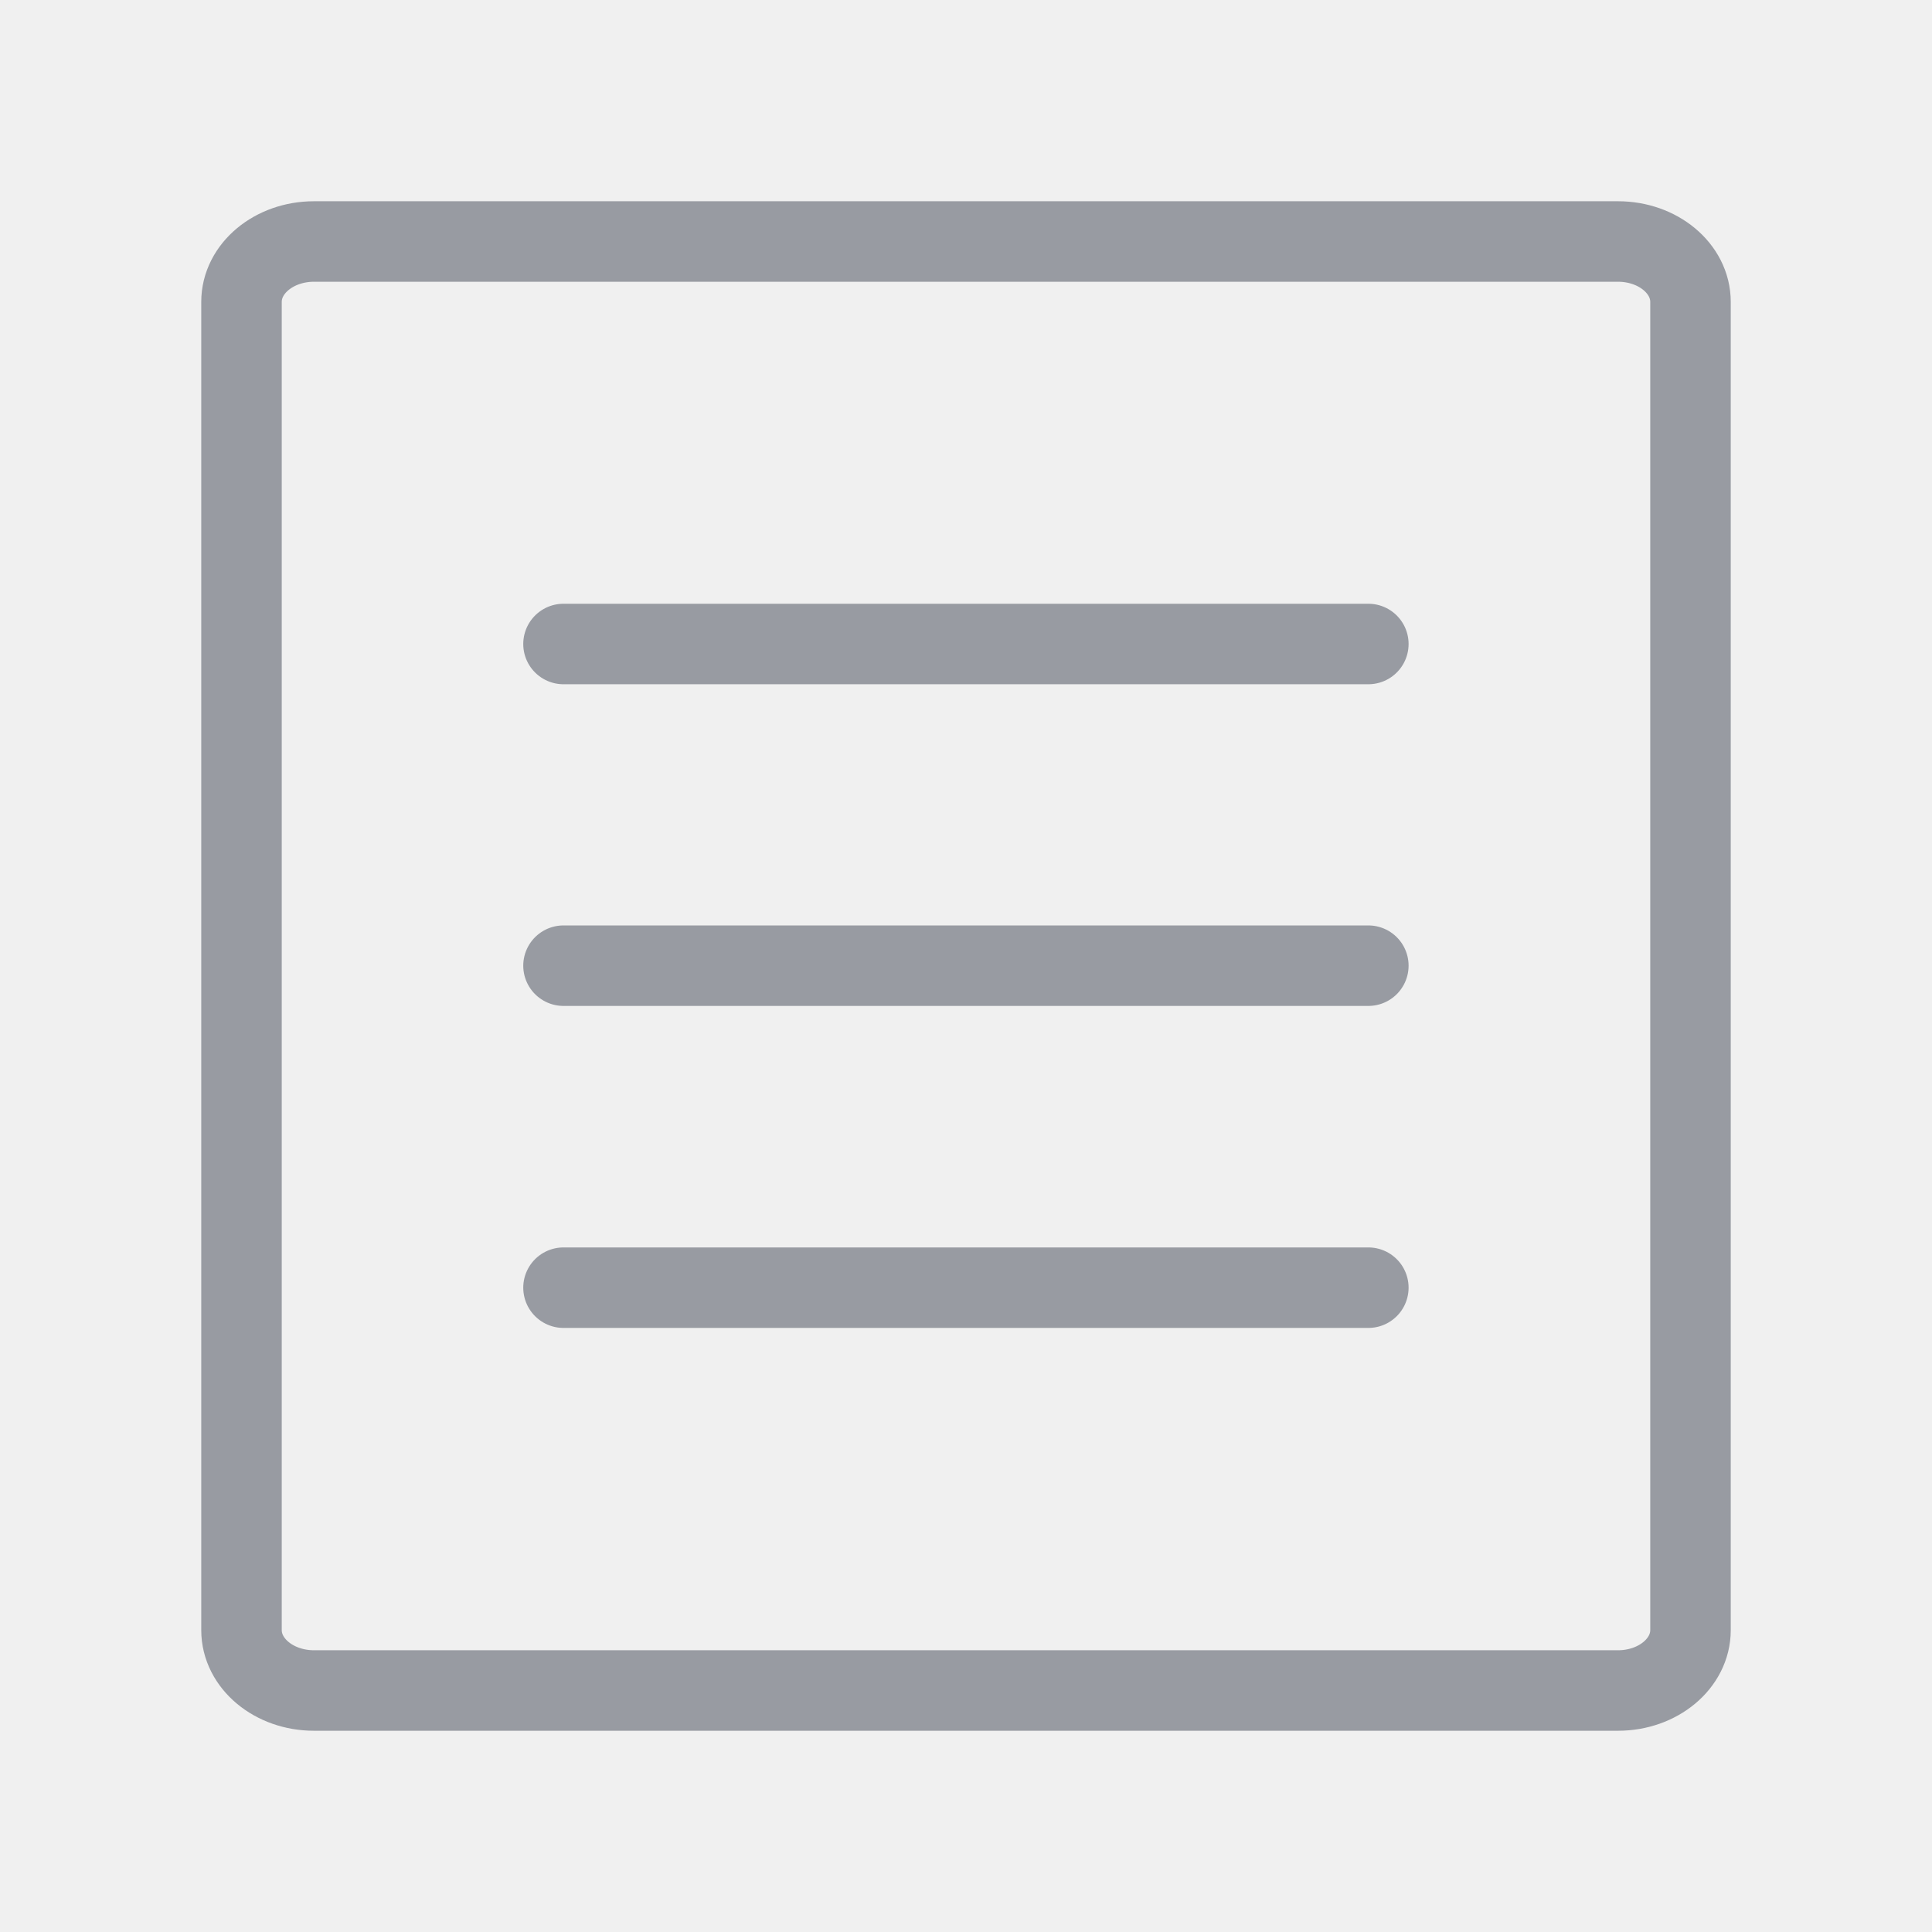
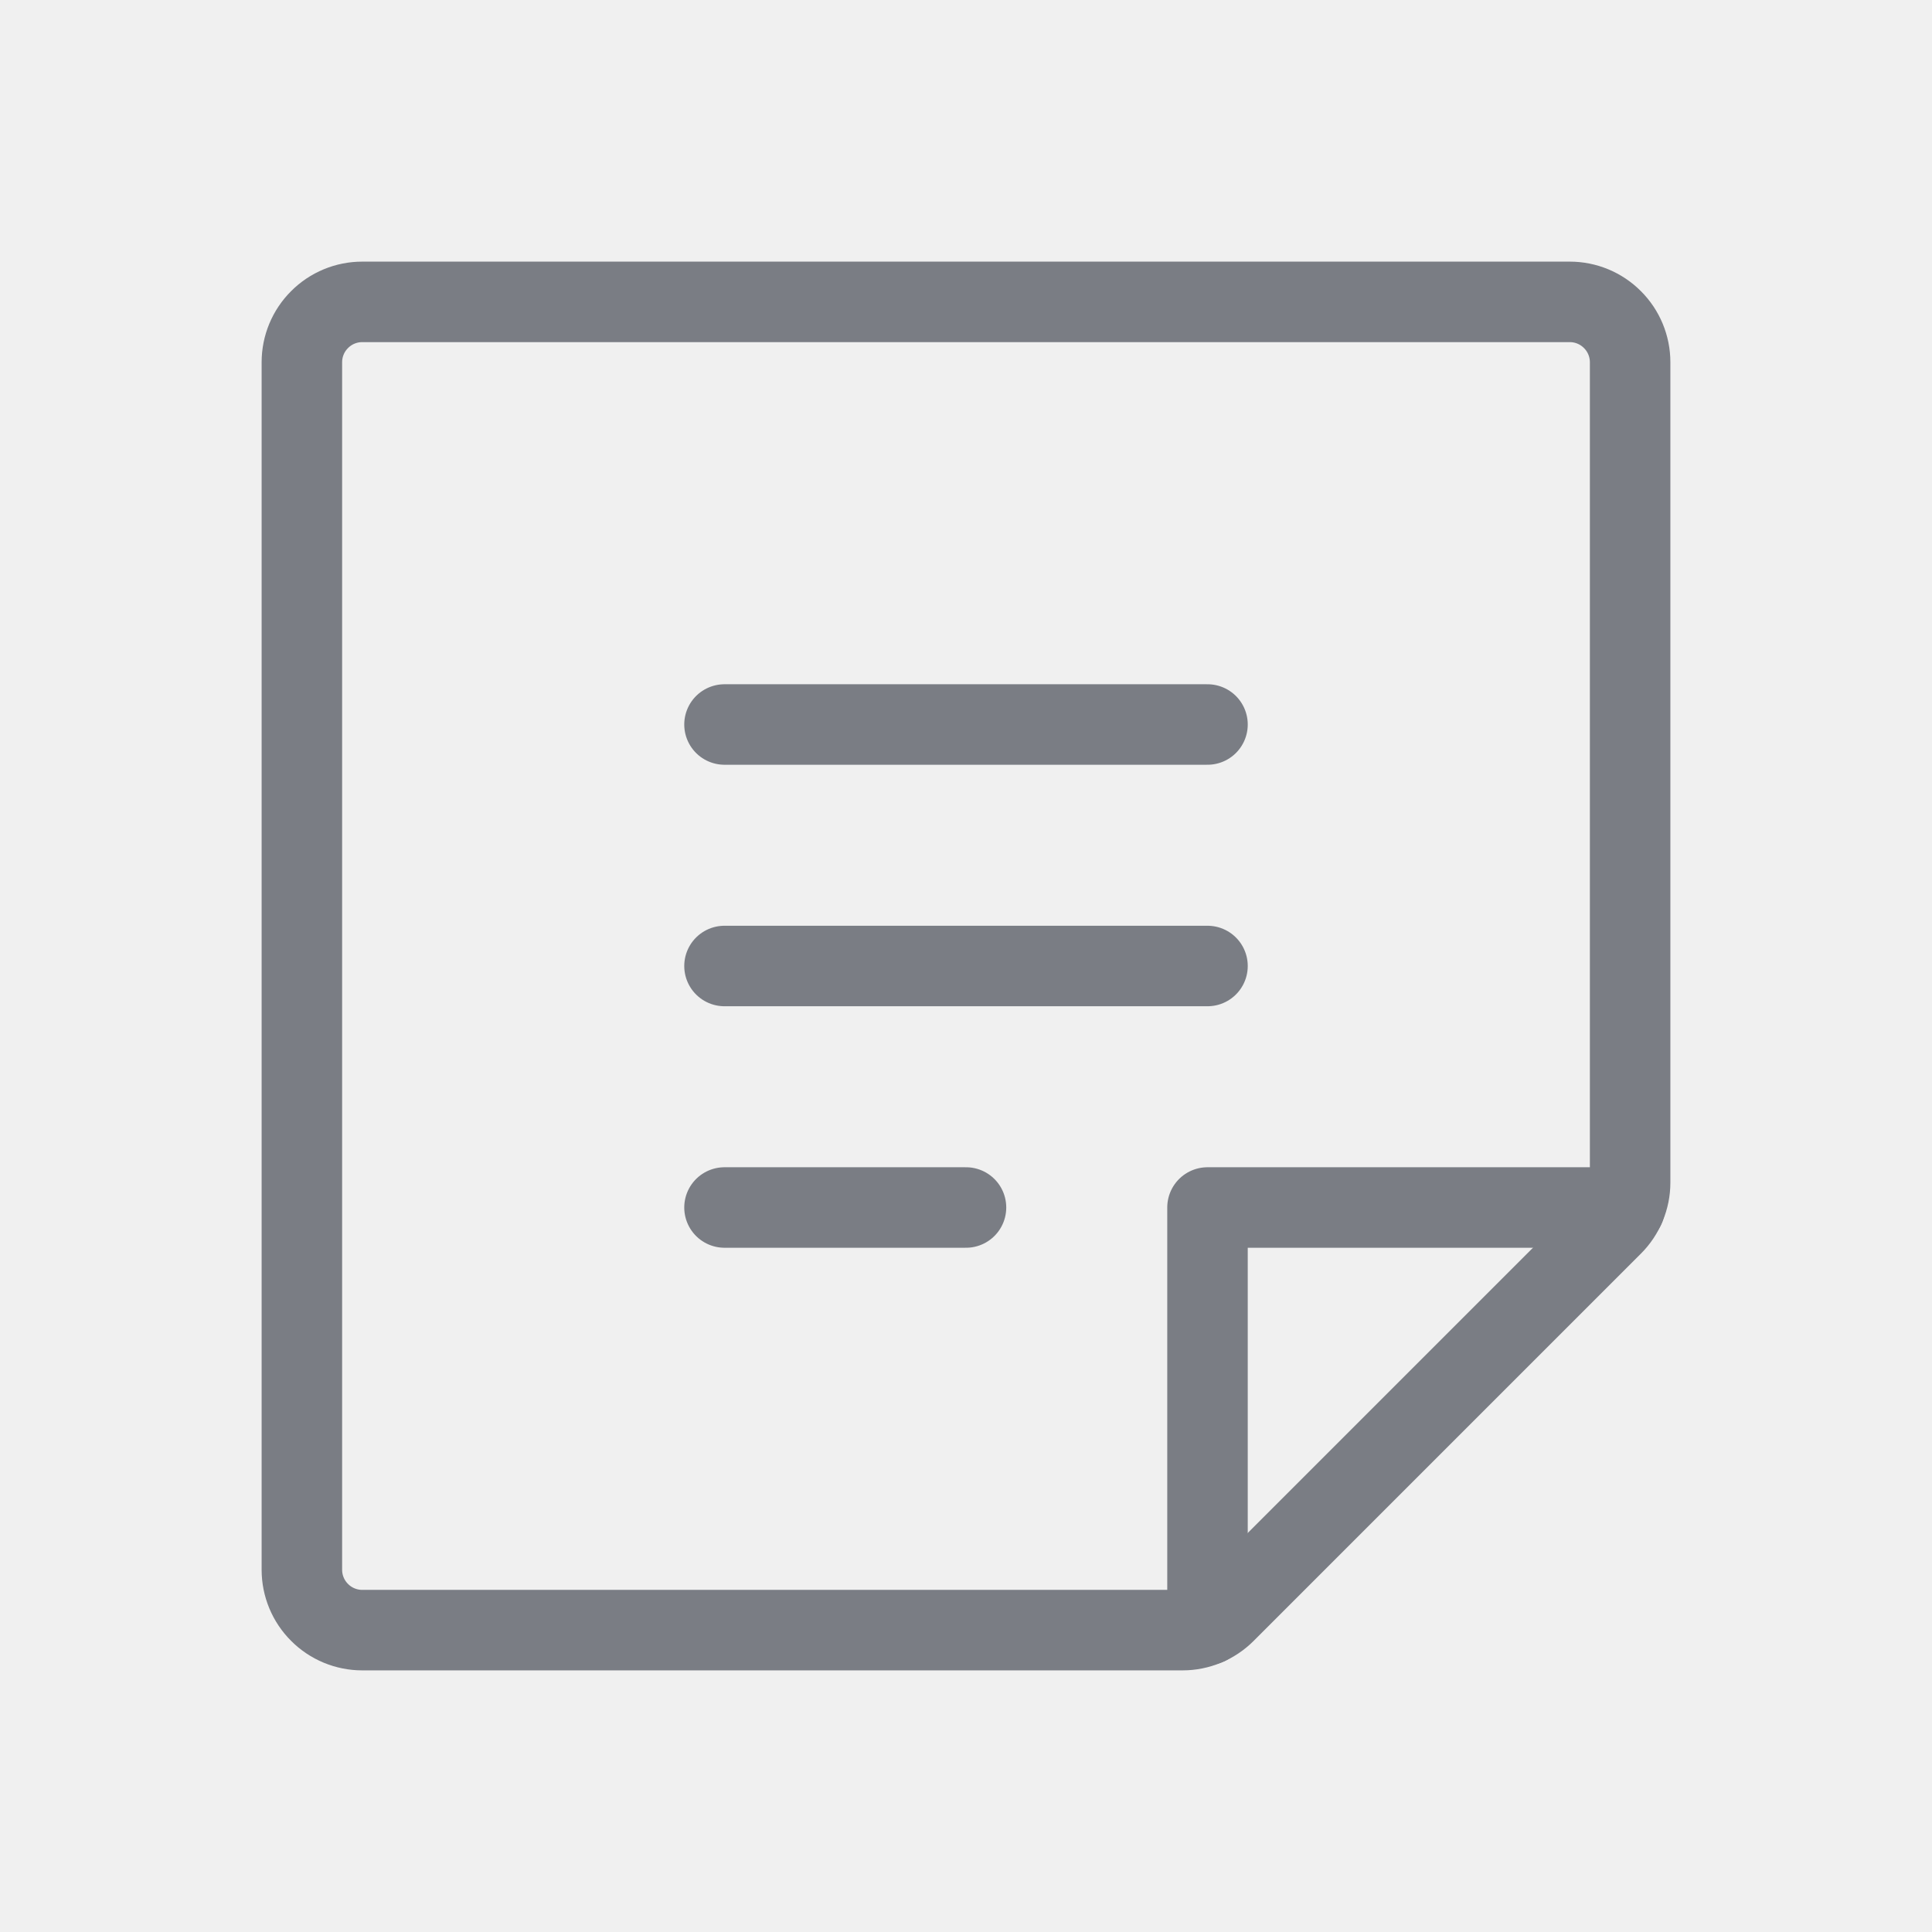
<svg xmlns="http://www.w3.org/2000/svg" width="24" height="24" viewBox="0 0 24 24" fill="none">
  <g clip-path="url(#clip0_17919_17229)">
-     <path d="M20.1 3H3.9C3.403 3 3 3.336 3 3.75V20.25C3 20.664 3.403 21 3.9 21H20.1C20.597 21 21 20.664 21 20.25V3.75C21 3.336 20.597 3 20.1 3Z" stroke="#989BA2" stroke-linecap="round" stroke-linejoin="round" />
-     <path d="M7 8H16.998" stroke="#989BA2" stroke-linecap="round" stroke-linejoin="round" />
-     <path d="M7 11.996H16.998" stroke="#989BA2" stroke-linecap="round" stroke-linejoin="round" />
-     <path d="M7 15.996H16.998" stroke="#989BA2" stroke-linecap="round" stroke-linejoin="round" />
+     <path d="M9 9H15" stroke="#7A7D84" stroke-linecap="round" stroke-linejoin="round" />
+     <path d="M9 12H15" stroke="#7A7D84" stroke-linecap="round" stroke-linejoin="round" />
+     <path d="M9 15H12" stroke="#7A7D84" stroke-linecap="round" stroke-linejoin="round" />
+     <path d="M14.69 20.25H4.5C4.301 20.25 4.11 20.171 3.97 20.03C3.829 19.89 3.75 19.699 3.75 19.5V4.5C3.75 4.301 3.829 4.11 3.97 3.97C4.11 3.829 4.301 3.75 4.5 3.75H19.5C19.699 3.75 19.89 3.829 20.03 3.97C20.171 4.11 20.25 4.301 20.25 4.5V14.69C20.25 14.888 20.171 15.079 20.031 15.219L15.219 20.031C15.079 20.171 14.888 20.25 14.69 20.25Z" stroke="#7A7D84" stroke-linecap="round" stroke-linejoin="round" />
+     <path d="M20.183 15H15V20.183" stroke="#7A7D84" stroke-linecap="round" stroke-linejoin="round" />
  </g>
  <defs>
    <clipPath id="clip0_17919_17229">
      <rect width="24" height="24" fill="white" />
    </clipPath>
  </defs>
</svg>
